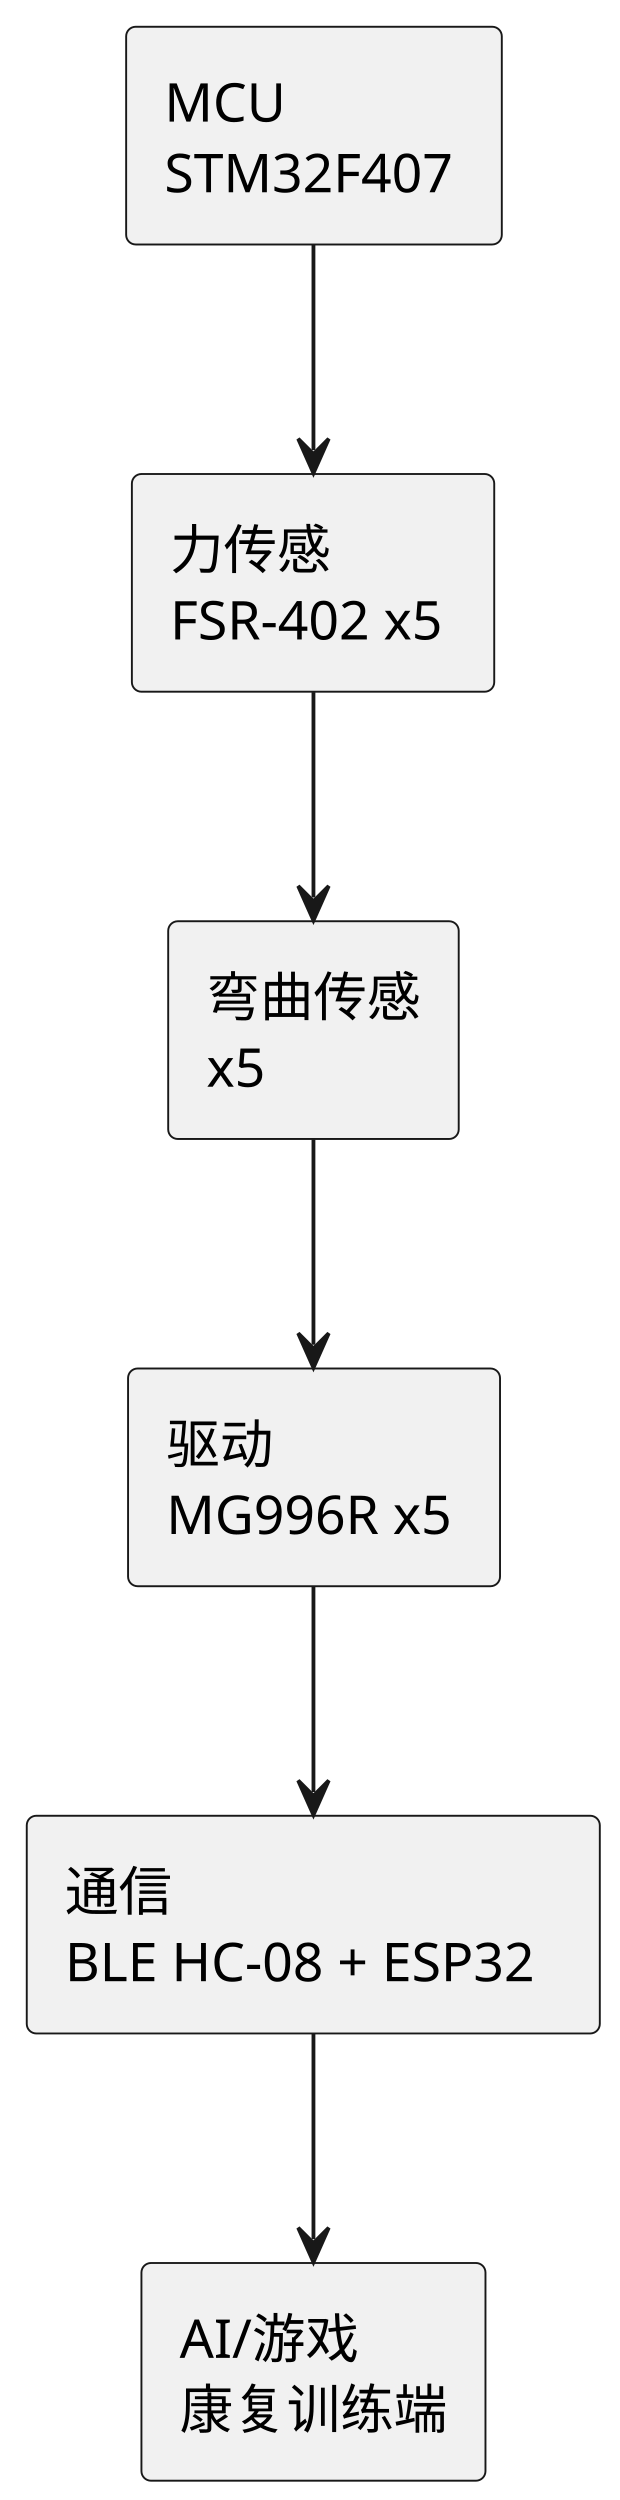
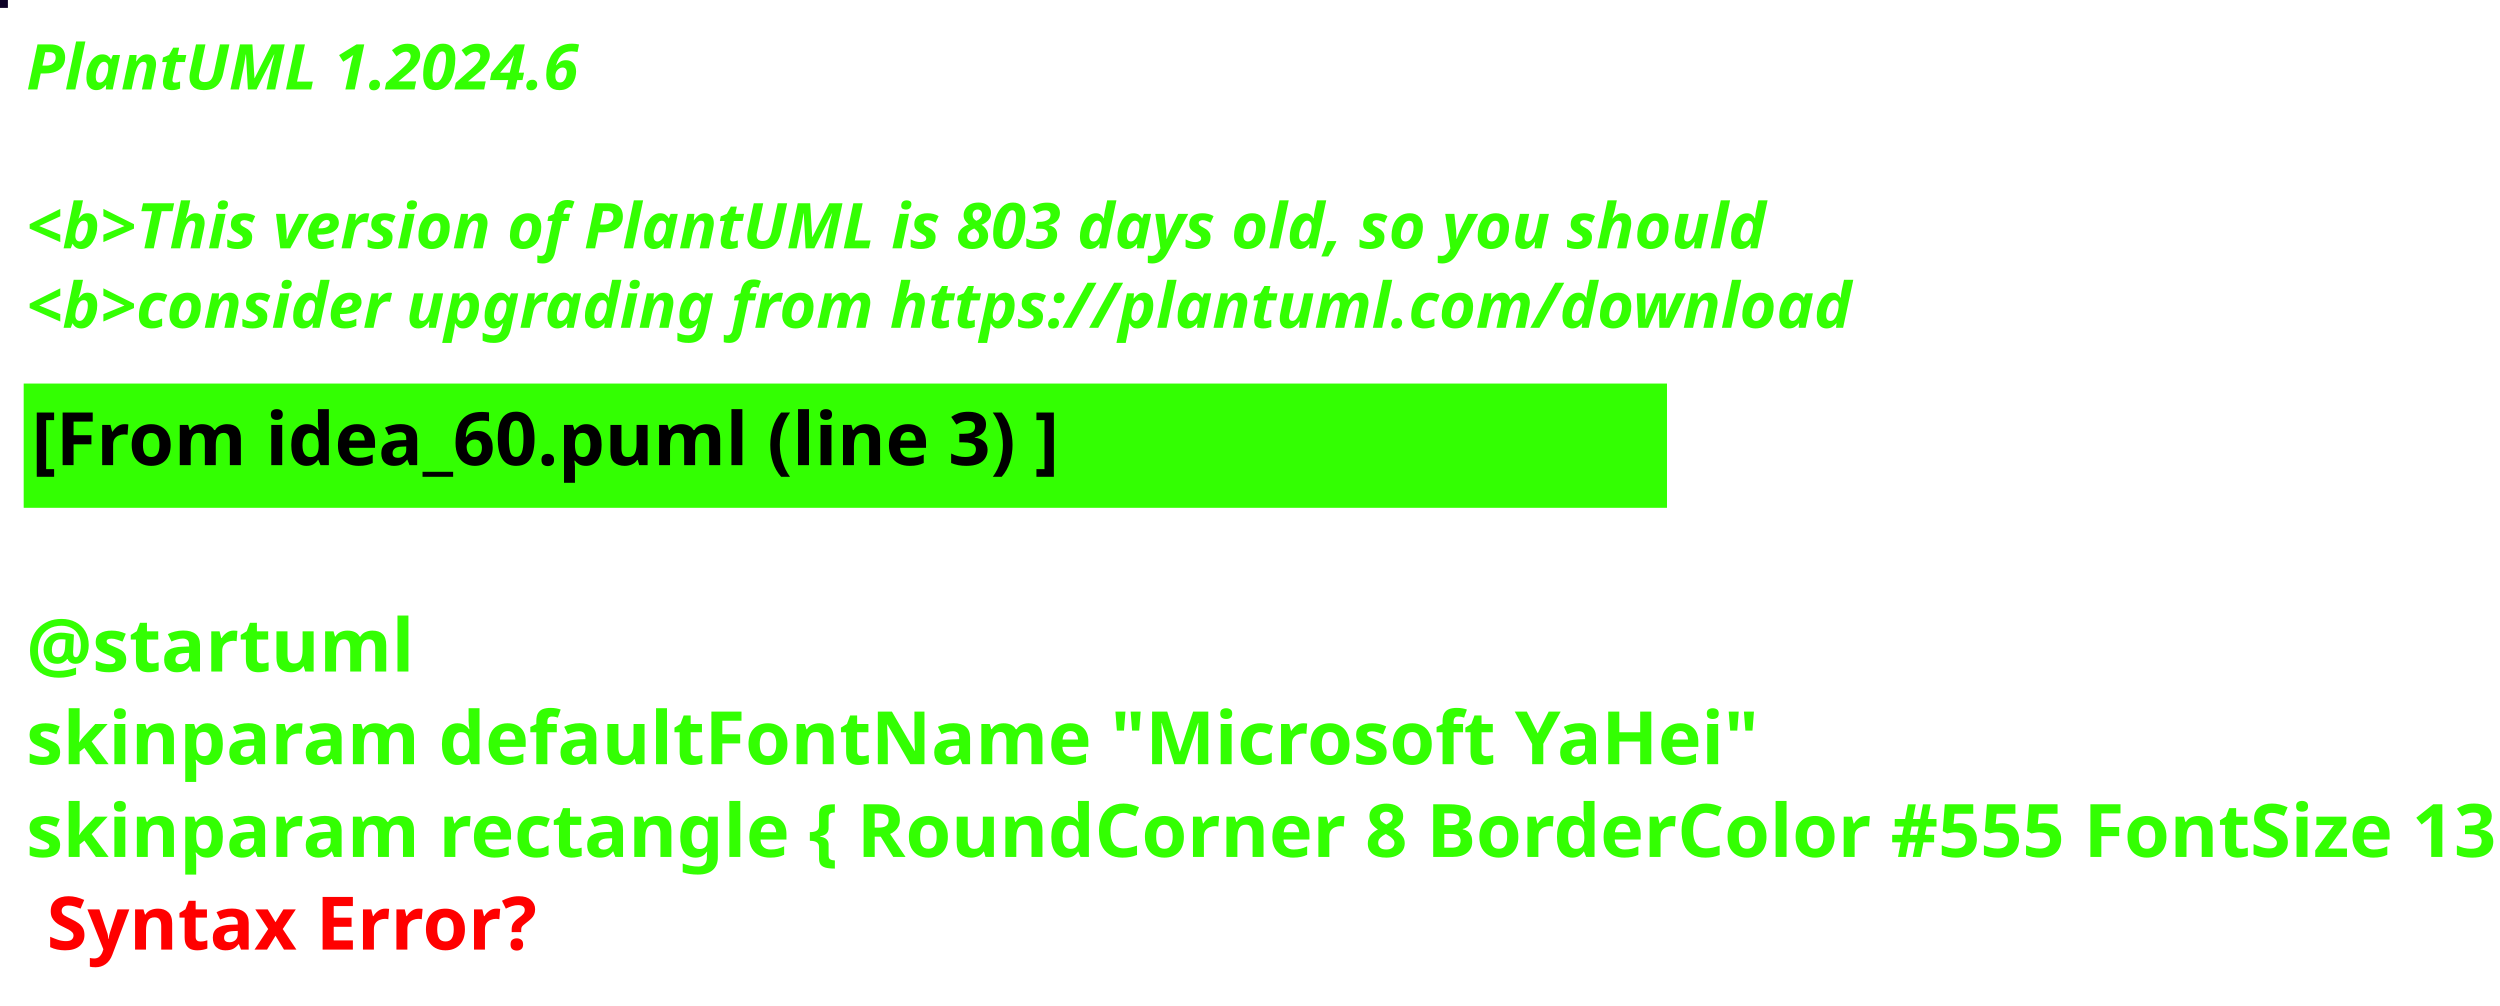
- <svg xmlns="http://www.w3.org/2000/svg" contentStyleType="text/css" height="654px" preserveAspectRatio="none" style="width:162px;height:654px;background:#FFFFFF;" version="1.1" viewBox="0 0 162 654" width="162px" zoomAndPan="magnify">
+ <svg xmlns="http://www.w3.org/2000/svg" contentStyleType="text/css" height="191px" preserveAspectRatio="none" style="width:475px;height:191px;background:#000000;" version="1.1" viewBox="0 0 475 191" width="475px" zoomAndPan="magnify">
  <defs />
  <g>
-     <g id="elem_n0">
-       <rect fill="#F1F1F1" height="56.955" rx="2.5" ry="2.5" style="stroke:#181818;stroke-width:0.5;" width="98.272" x="33" y="7" />
-       <text fill="#000000" font-family="Microsoft YaHei" font-size="14" lengthAdjust="spacing" textLength="33.496" x="43" y="31.814">MCU</text>
-       <text fill="#000000" font-family="Microsoft YaHei" font-size="14" lengthAdjust="spacing" textLength="78.272" x="43" y="50.291">STM32F407</text>
-     </g>
-     <g id="elem_n1">
-       <rect fill="#F1F1F1" height="56.955" rx="2.5" ry="2.5" style="stroke:#181818;stroke-width:0.5;" width="94.792" x="34.5" y="124" />
-       <text fill="#000000" font-family="Microsoft YaHei" font-size="14" lengthAdjust="spacing" textLength="42" x="44.5" y="148.814">力传感</text>
-       <text fill="#000000" font-family="Microsoft YaHei" font-size="14" lengthAdjust="spacing" textLength="74.792" x="44.5" y="167.291">FSR-402 x5</text>
-     </g>
-     <g id="elem_n2">
-       <rect fill="#F1F1F1" height="56.955" rx="2.5" ry="2.5" style="stroke:#181818;stroke-width:0.5;" width="76" x="44" y="241" />
-       <text fill="#000000" font-family="Microsoft YaHei" font-size="14" lengthAdjust="spacing" textLength="56" x="54" y="265.813">弯曲传感</text>
-       <text fill="#000000" font-family="Microsoft YaHei" font-size="14" lengthAdjust="spacing" textLength="15.306" x="54" y="284.291">x5</text>
-     </g>
-     <g id="elem_n3">
-       <rect fill="#F1F1F1" height="56.955" rx="2.5" ry="2.5" style="stroke:#181818;stroke-width:0.5;" width="97.308" x="33.5" y="358" />
-       <text fill="#000000" font-family="Microsoft YaHei" font-size="14" lengthAdjust="spacing" textLength="28" x="43.5" y="382.813">驱动</text>
-       <text fill="#000000" font-family="Microsoft YaHei" font-size="14" lengthAdjust="spacing" textLength="77.308" x="43.5" y="401.291">MG996R x5</text>
-     </g>
-     <g id="elem_n4">
-       <rect fill="#F1F1F1" height="56.955" rx="2.5" ry="2.5" style="stroke:#181818;stroke-width:0.5;" width="149.91" x="7" y="475" />
-       <text fill="#000000" font-family="Microsoft YaHei" font-size="14" lengthAdjust="spacing" textLength="28" x="17" y="499.813">通信</text>
-       <text fill="#000000" font-family="Microsoft YaHei" font-size="14" lengthAdjust="spacing" textLength="129.91" x="17" y="518.291">BLE HC-08 + ESP32</text>
-     </g>
-     <g id="elem_n5">
-       <rect fill="#F1F1F1" height="56.955" rx="2.5" ry="2.5" style="stroke:#181818;stroke-width:0.5;" width="90" x="37" y="592" />
-       <text fill="#000000" font-family="Microsoft YaHei" font-size="14" lengthAdjust="spacing" textLength="47.947" x="47" y="616.813">AI/游戏</text>
-       <text fill="#000000" font-family="Microsoft YaHei" font-size="14" lengthAdjust="spacing" textLength="70" x="47" y="635.291">康复训练端</text>
-     </g>
-     <g id="link_n0_n1">
-       <path d="M82,64.05 C82,82.12 82,99.67 82,117.78 " fill="none" id="n0-to-n1" style="stroke:#181818;stroke-width:1.0;" />
-       <polygon fill="#181818" points="82,123.78,86,114.78,82,118.78,78,114.78,82,123.78" style="stroke:#181818;stroke-width:1.0;" />
-     </g>
-     <g id="link_n1_n2">
-       <path d="M82,181.05 C82,199.12 82,216.67 82,234.78 " fill="none" id="n1-to-n2" style="stroke:#181818;stroke-width:1.0;" />
-       <polygon fill="#181818" points="82,240.78,86,231.78,82,235.78,78,231.78,82,240.78" style="stroke:#181818;stroke-width:1.0;" />
-     </g>
-     <g id="link_n2_n3">
-       <path d="M82,298.05 C82,316.12 82,333.67 82,351.78 " fill="none" id="n2-to-n3" style="stroke:#181818;stroke-width:1.0;" />
-       <polygon fill="#181818" points="82,357.78,86,348.78,82,352.78,78,348.78,82,357.78" style="stroke:#181818;stroke-width:1.0;" />
-     </g>
-     <g id="link_n3_n4">
-       <path d="M82,415.05 C82,433.12 82,450.67 82,468.78 " fill="none" id="n3-to-n4" style="stroke:#181818;stroke-width:1.0;" />
-       <polygon fill="#181818" points="82,474.78,86,465.78,82,469.78,78,465.78,82,474.78" style="stroke:#181818;stroke-width:1.0;" />
-     </g>
-     <g id="link_n4_n5">
-       <path d="M82,532.05 C82,550.12 82,567.67 82,585.78 " fill="none" id="n4-to-n5" style="stroke:#181818;stroke-width:1.0;" />
-       <polygon fill="#181818" points="82,591.78,86,582.78,82,586.78,78,582.78,82,591.78" style="stroke:#181818;stroke-width:1.0;" />
-     </g>
+     <rect fill="#0D0126" height="1" style="stroke:#0D0126;stroke-width:1.0;" width="1" x="0" y="0" />
+     <text fill="#33FF02" font-family="sans-serif" font-size="12" font-style="italic" font-weight="bold" lengthAdjust="spacing" textLength="105.375" x="5" y="17">PlantUML 1.2024.6</text>
+     <text fill="#33FF02" font-family="sans-serif" font-size="12" font-style="italic" font-weight="bold" lengthAdjust="spacing" textLength="3.334" x="5" y="32.094"> </text>
+     <text fill="#33FF02" font-family="sans-serif" font-size="12" font-style="italic" font-weight="bold" lengthAdjust="spacing" textLength="342.07" x="5" y="47.188">&lt;b&gt;This version of PlantUML is 803 days old, so you should</text>
+     <text fill="#33FF02" font-family="sans-serif" font-size="12" font-style="italic" font-weight="bold" lengthAdjust="spacing" textLength="344.01" x="5" y="62.281">&lt;b&gt;consider upgrading from https://plantuml.com/download</text>
+     <rect fill="#33FF02" height="22.609" style="stroke:#33FF02;stroke-width:1.0;" width="311.227" x="5" y="73.375" />
+     <text fill="#000000" font-family="sans-serif" font-size="14" font-weight="bold" lengthAdjust="spacing" textLength="189.814" x="6" y="88.375">[From idea_60.puml (line 3) ]</text>
+     <text fill="#33FF02" font-family="sans-serif" font-size="14" font-weight="bold" lengthAdjust="spacing" textLength="3.89" x="5" y="109.984"> </text>
+     <text fill="#33FF02" font-family="sans-serif" font-size="14" font-weight="bold" lengthAdjust="spacing" textLength="68.886" x="5" y="127.594">@startuml</text>
+     <text fill="#33FF02" font-family="sans-serif" font-size="14" font-weight="bold" lengthAdjust="spacing" textLength="311.227" x="5" y="145.203">skinparam defaultFontName "Microsoft YaHei"</text>
+     <text fill="#33FF02" font-family="sans-serif" font-size="14" font-weight="bold" lengthAdjust="spacing" text-decoration="wavy underline" textLength="463.682" x="5" y="162.812">skinparam rectangle { RoundCorner 8 BorderColor #555 FontSize 13 }</text>
+     <text fill="#FF0000" font-family="sans-serif" font-size="14" font-weight="bold" lengthAdjust="spacing" textLength="92.586" x="8.89" y="180.422">Syntax Error?</text>
  </g>
</svg>
